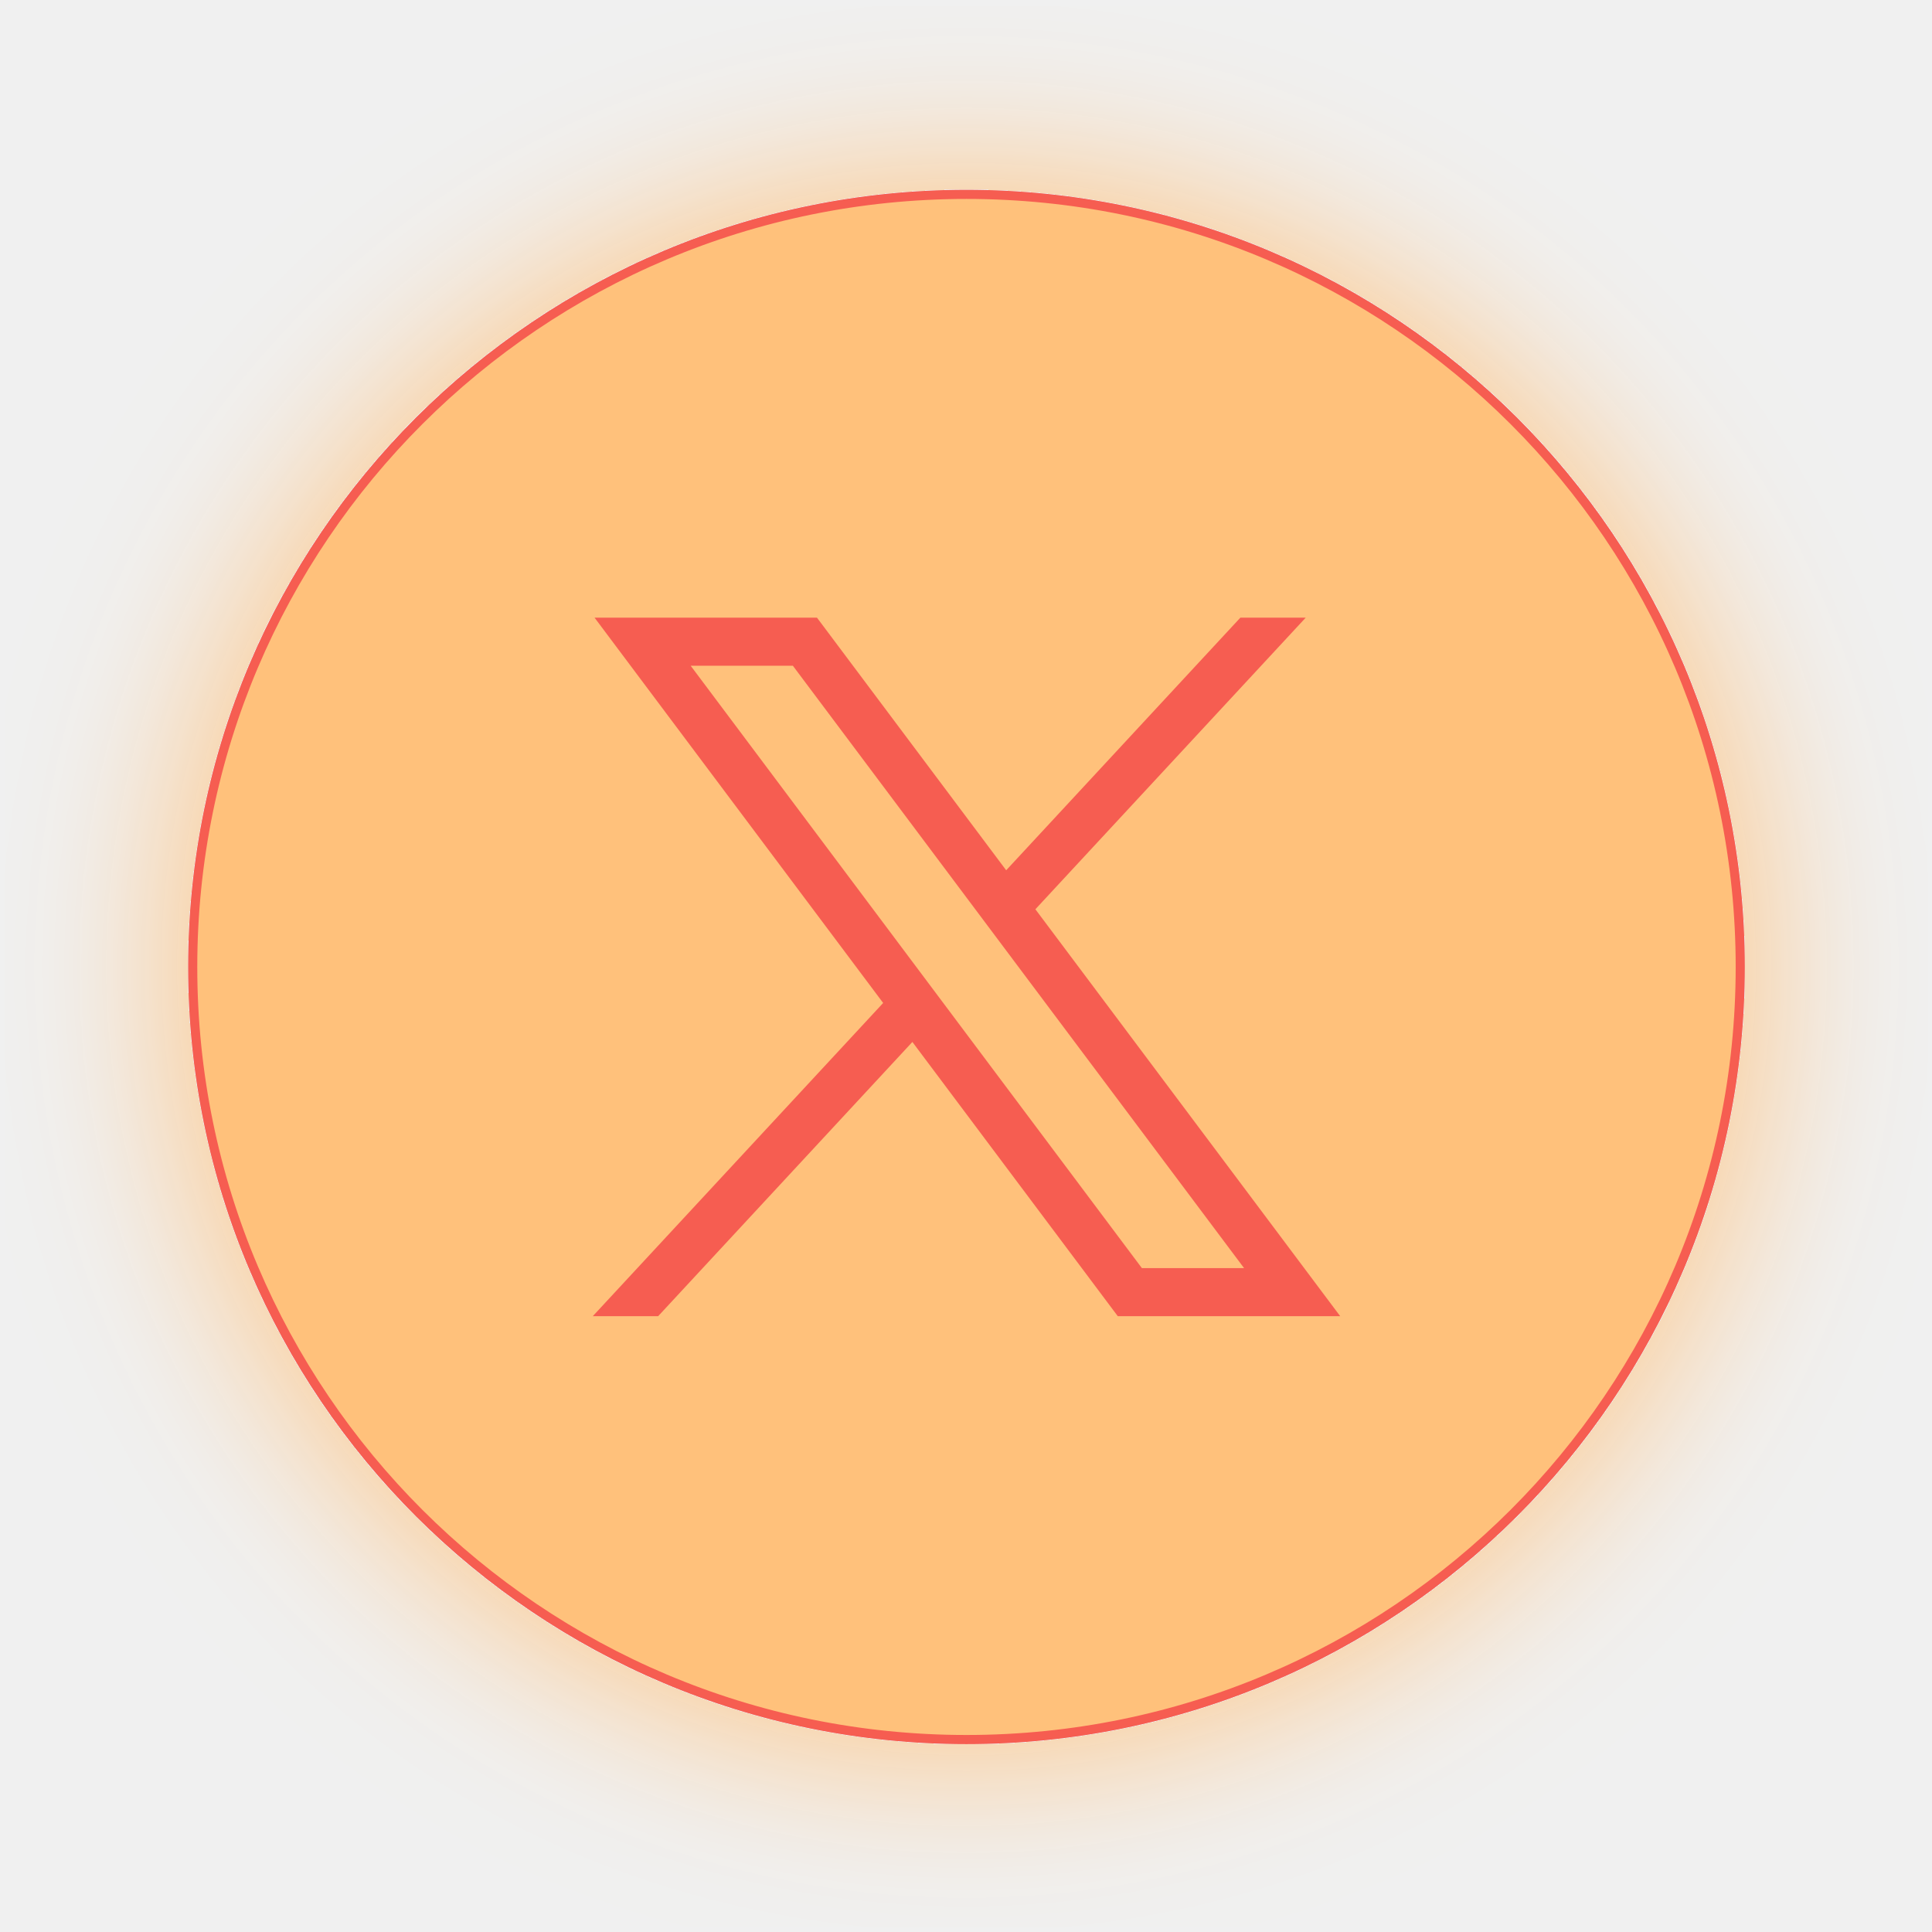
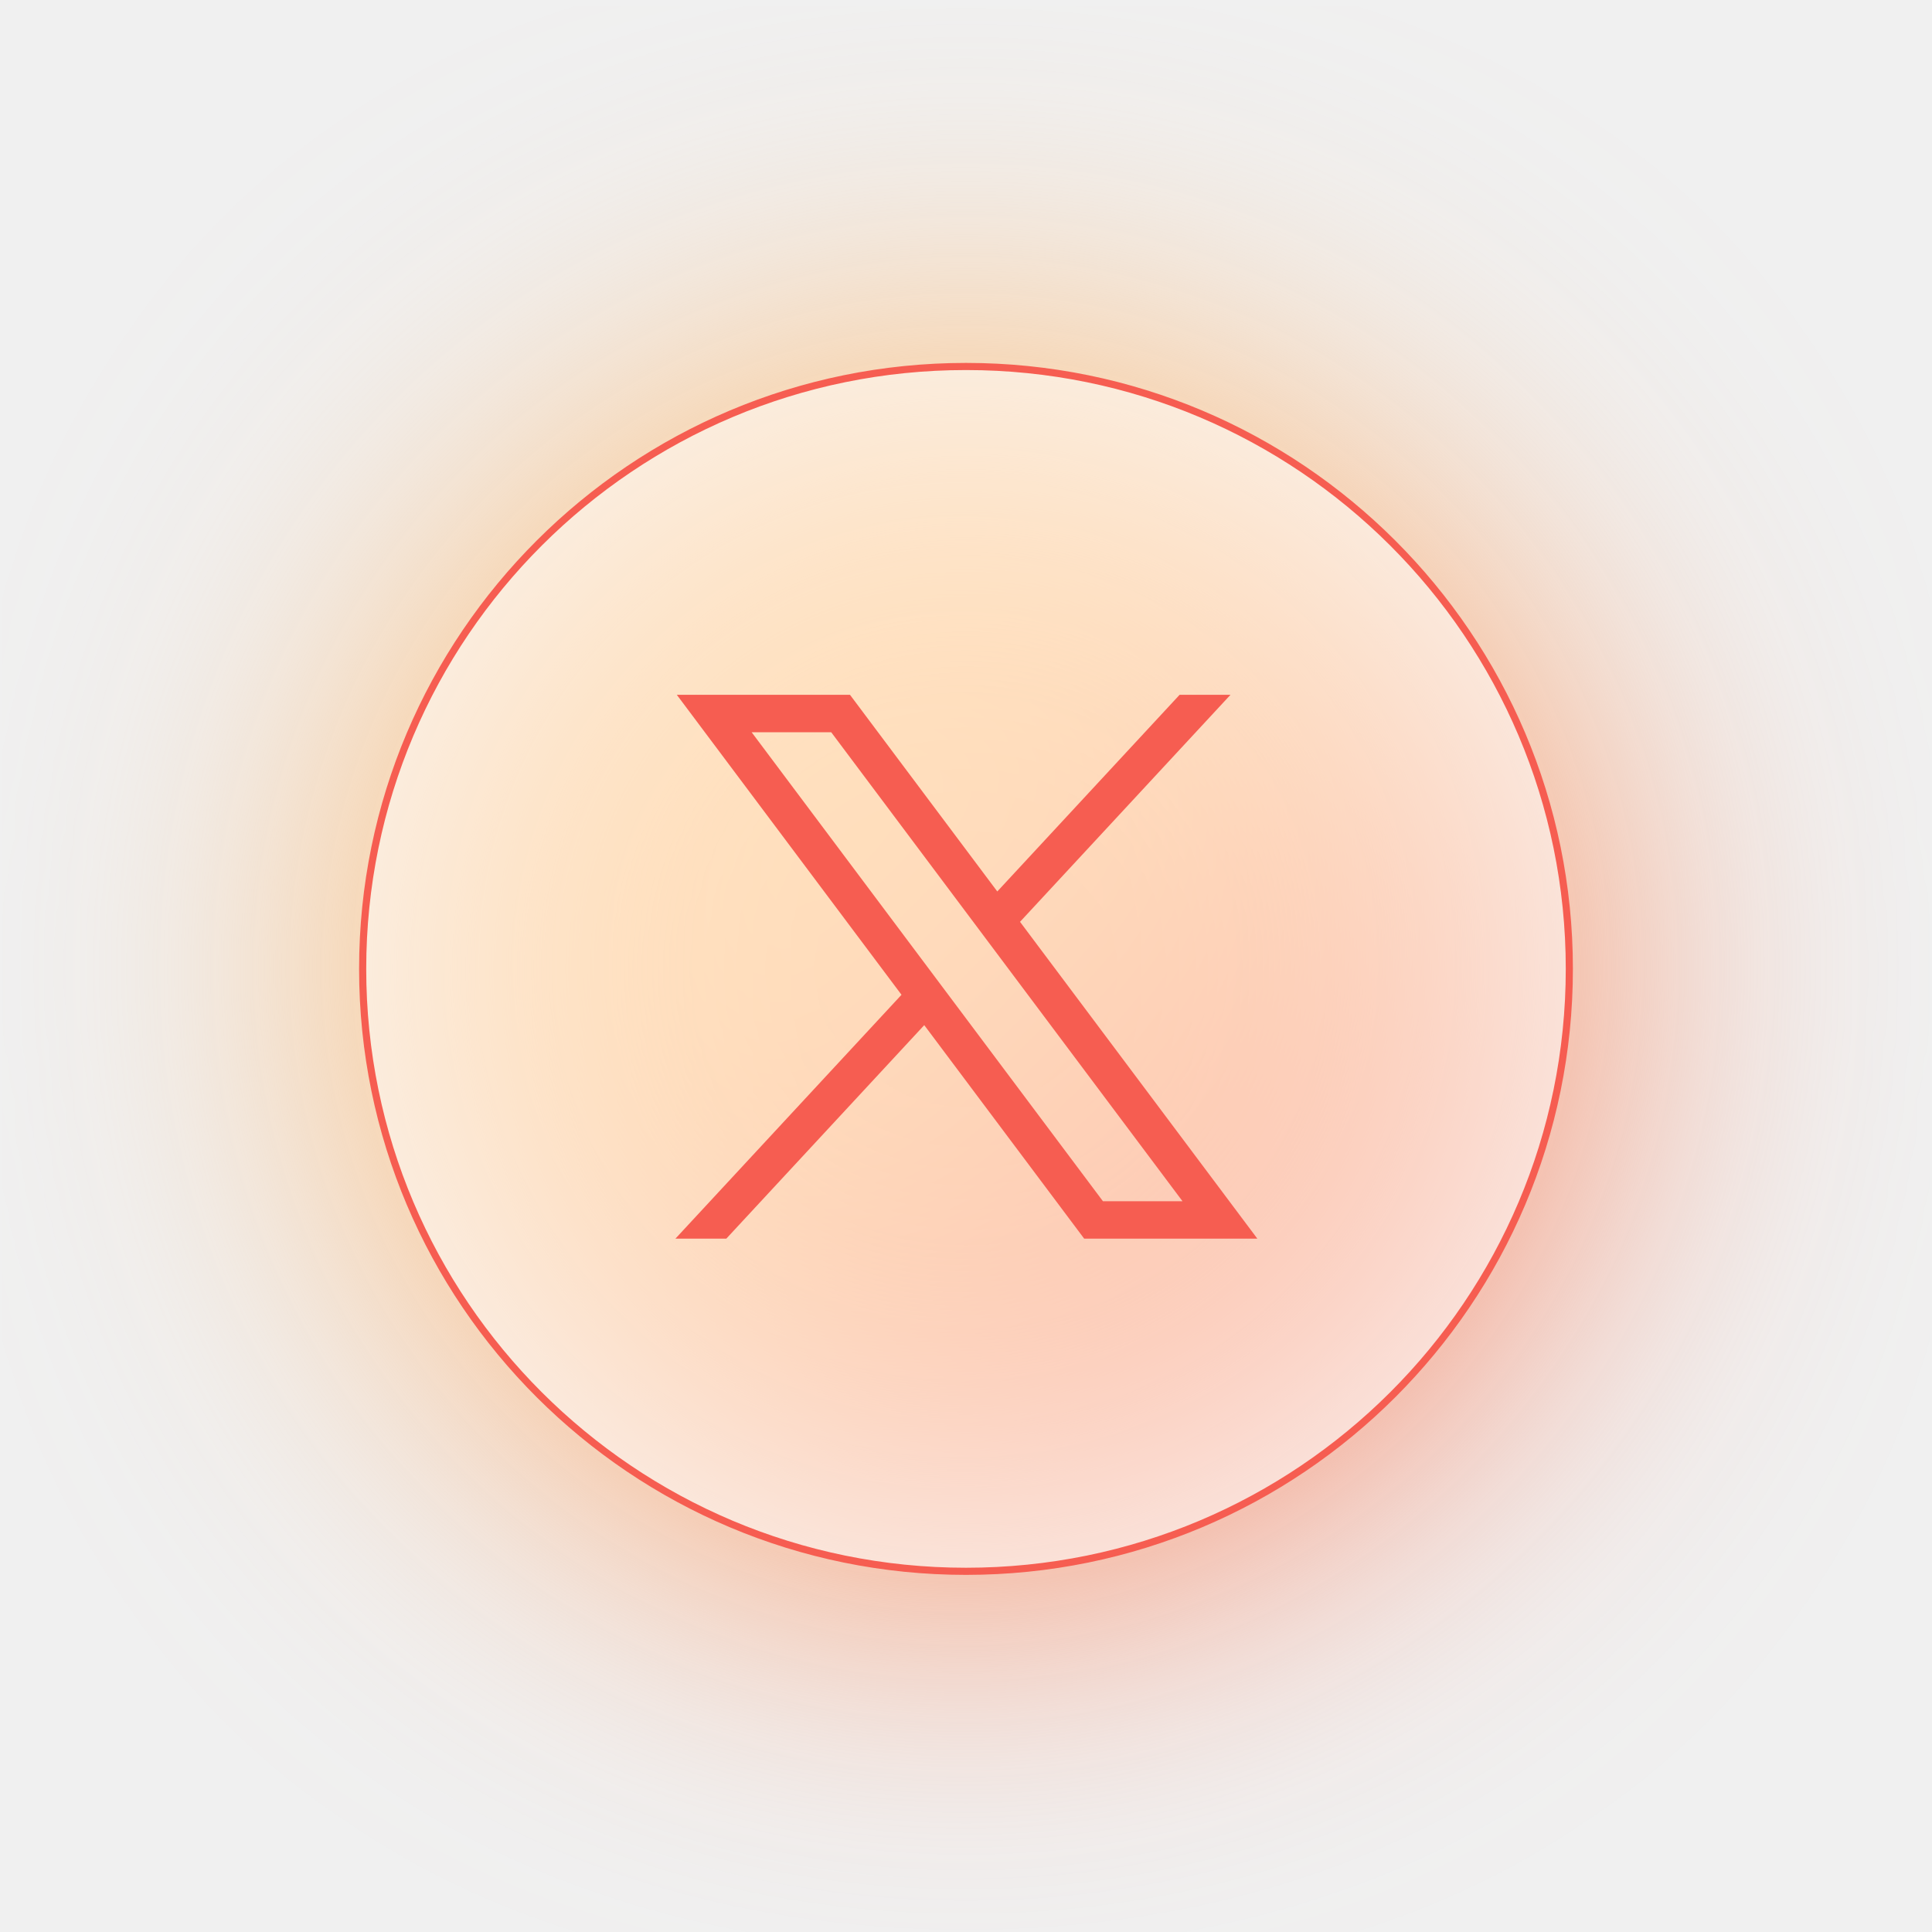
- <svg xmlns="http://www.w3.org/2000/svg" width="211" height="211" viewBox="0 0 211 211" fill="none">
-   <g filter="url(#filter0_d_8966_2021)">
-     <path d="M190.06 105.605C190.06 152.205 152.225 189.983 105.552 189.983C58.88 189.983 21.045 152.205 21.045 105.605C21.045 59.005 58.88 21.227 105.552 21.227C152.225 21.227 190.06 59.005 190.06 105.605Z" fill="#FFC17B" stroke="#F65D51" />
-     <path d="M64.936 67.46L96.453 109.537L64.737 143.747H71.876L99.644 113.795L122.078 143.747H146.369L113.078 99.304L142.599 67.46H135.461L109.889 95.045L89.227 67.46H64.936ZM75.433 72.71H86.593L135.87 138.497H124.711L75.433 72.71Z" fill="#F65D51" />
+ <svg xmlns="http://www.w3.org/2000/svg" width="271" height="271" viewBox="0 0 271 271" fill="none">
+   <g filter="url(#filter0_f_9214_1994)">
+     <path d="M135.5 220.906C182.515 220.906 220.629 182.85 220.629 135.906C220.629 88.962 182.515 50.906 135.5 50.906C88.484 50.906 50.37 88.962 50.37 135.906C50.37 182.85 88.484 220.906 135.5 220.906Z" fill="url(#paint0_linear_9214_1994)" />
+     <path d="M220.129 135.906C220.129 182.574 182.24 220.406 135.5 220.406C88.759 220.406 50.87 182.574 50.87 135.906C50.87 89.239 88.759 51.406 135.5 51.406C182.24 51.406 220.129 89.239 220.129 135.906Z" stroke="#F65D51" />
  </g>
+   <path d="M220.129 135.906C220.129 182.574 182.24 220.406 135.5 220.406C88.759 220.406 50.87 182.574 50.87 135.906C50.87 89.239 88.759 51.406 135.5 51.406C182.24 51.406 220.129 89.239 220.129 135.906Z" fill="white" fill-opacity="0.5" stroke="#F65D51" />
+   <path d="M94.936 97.46L126.453 139.537L94.737 173.747H101.876L129.643 143.795L152.078 173.747H176.369L143.078 129.304L172.599 97.46H165.461L139.889 125.045L119.227 97.46H94.936ZM105.433 102.71H116.593L165.87 168.497H154.711L105.433 102.71Z" fill="#F65D51" />
  <defs>
-     <filter id="filter0_d_8966_2021" x="0.545" y="0.727" width="210.015" height="209.756" filterUnits="userSpaceOnUse" color-interpolation-filters="sRGB">
+     <filter id="filter0_f_9214_1994" x="0.37" y="0.906" width="270.259" height="270" filterUnits="userSpaceOnUse" color-interpolation-filters="sRGB">
      <feFlood flood-opacity="0" result="BackgroundImageFix" />
-       <feColorMatrix in="SourceAlpha" type="matrix" values="0 0 0 0 0 0 0 0 0 0 0 0 0 0 0 0 0 0 127 0" result="hardAlpha" />
-       <feOffset />
-       <feGaussianBlur stdDeviation="10" />
-       <feComposite in2="hardAlpha" operator="out" />
-       <feColorMatrix type="matrix" values="0 0 0 0 1 0 0 0 0 0.757 0 0 0 0 0.482 0 0 0 1 0" />
-       <feBlend mode="normal" in2="BackgroundImageFix" result="effect1_dropShadow_8966_2021" />
-       <feBlend mode="normal" in="SourceGraphic" in2="effect1_dropShadow_8966_2021" result="shape" />
+       <feBlend mode="normal" in="SourceGraphic" in2="BackgroundImageFix" result="shape" />
+       <feGaussianBlur stdDeviation="25" result="effect1_foregroundBlur_9214_1994" />
    </filter>
+     <linearGradient id="paint0_linear_9214_1994" x1="50.37" y1="50.906" x2="220.629" y2="220.906" gradientUnits="userSpaceOnUse">
+       <stop offset="0.425" stop-color="#FFC17B" />
+       <stop offset="1" stop-color="#F65D51" />
+     </linearGradient>
  </defs>
</svg>
